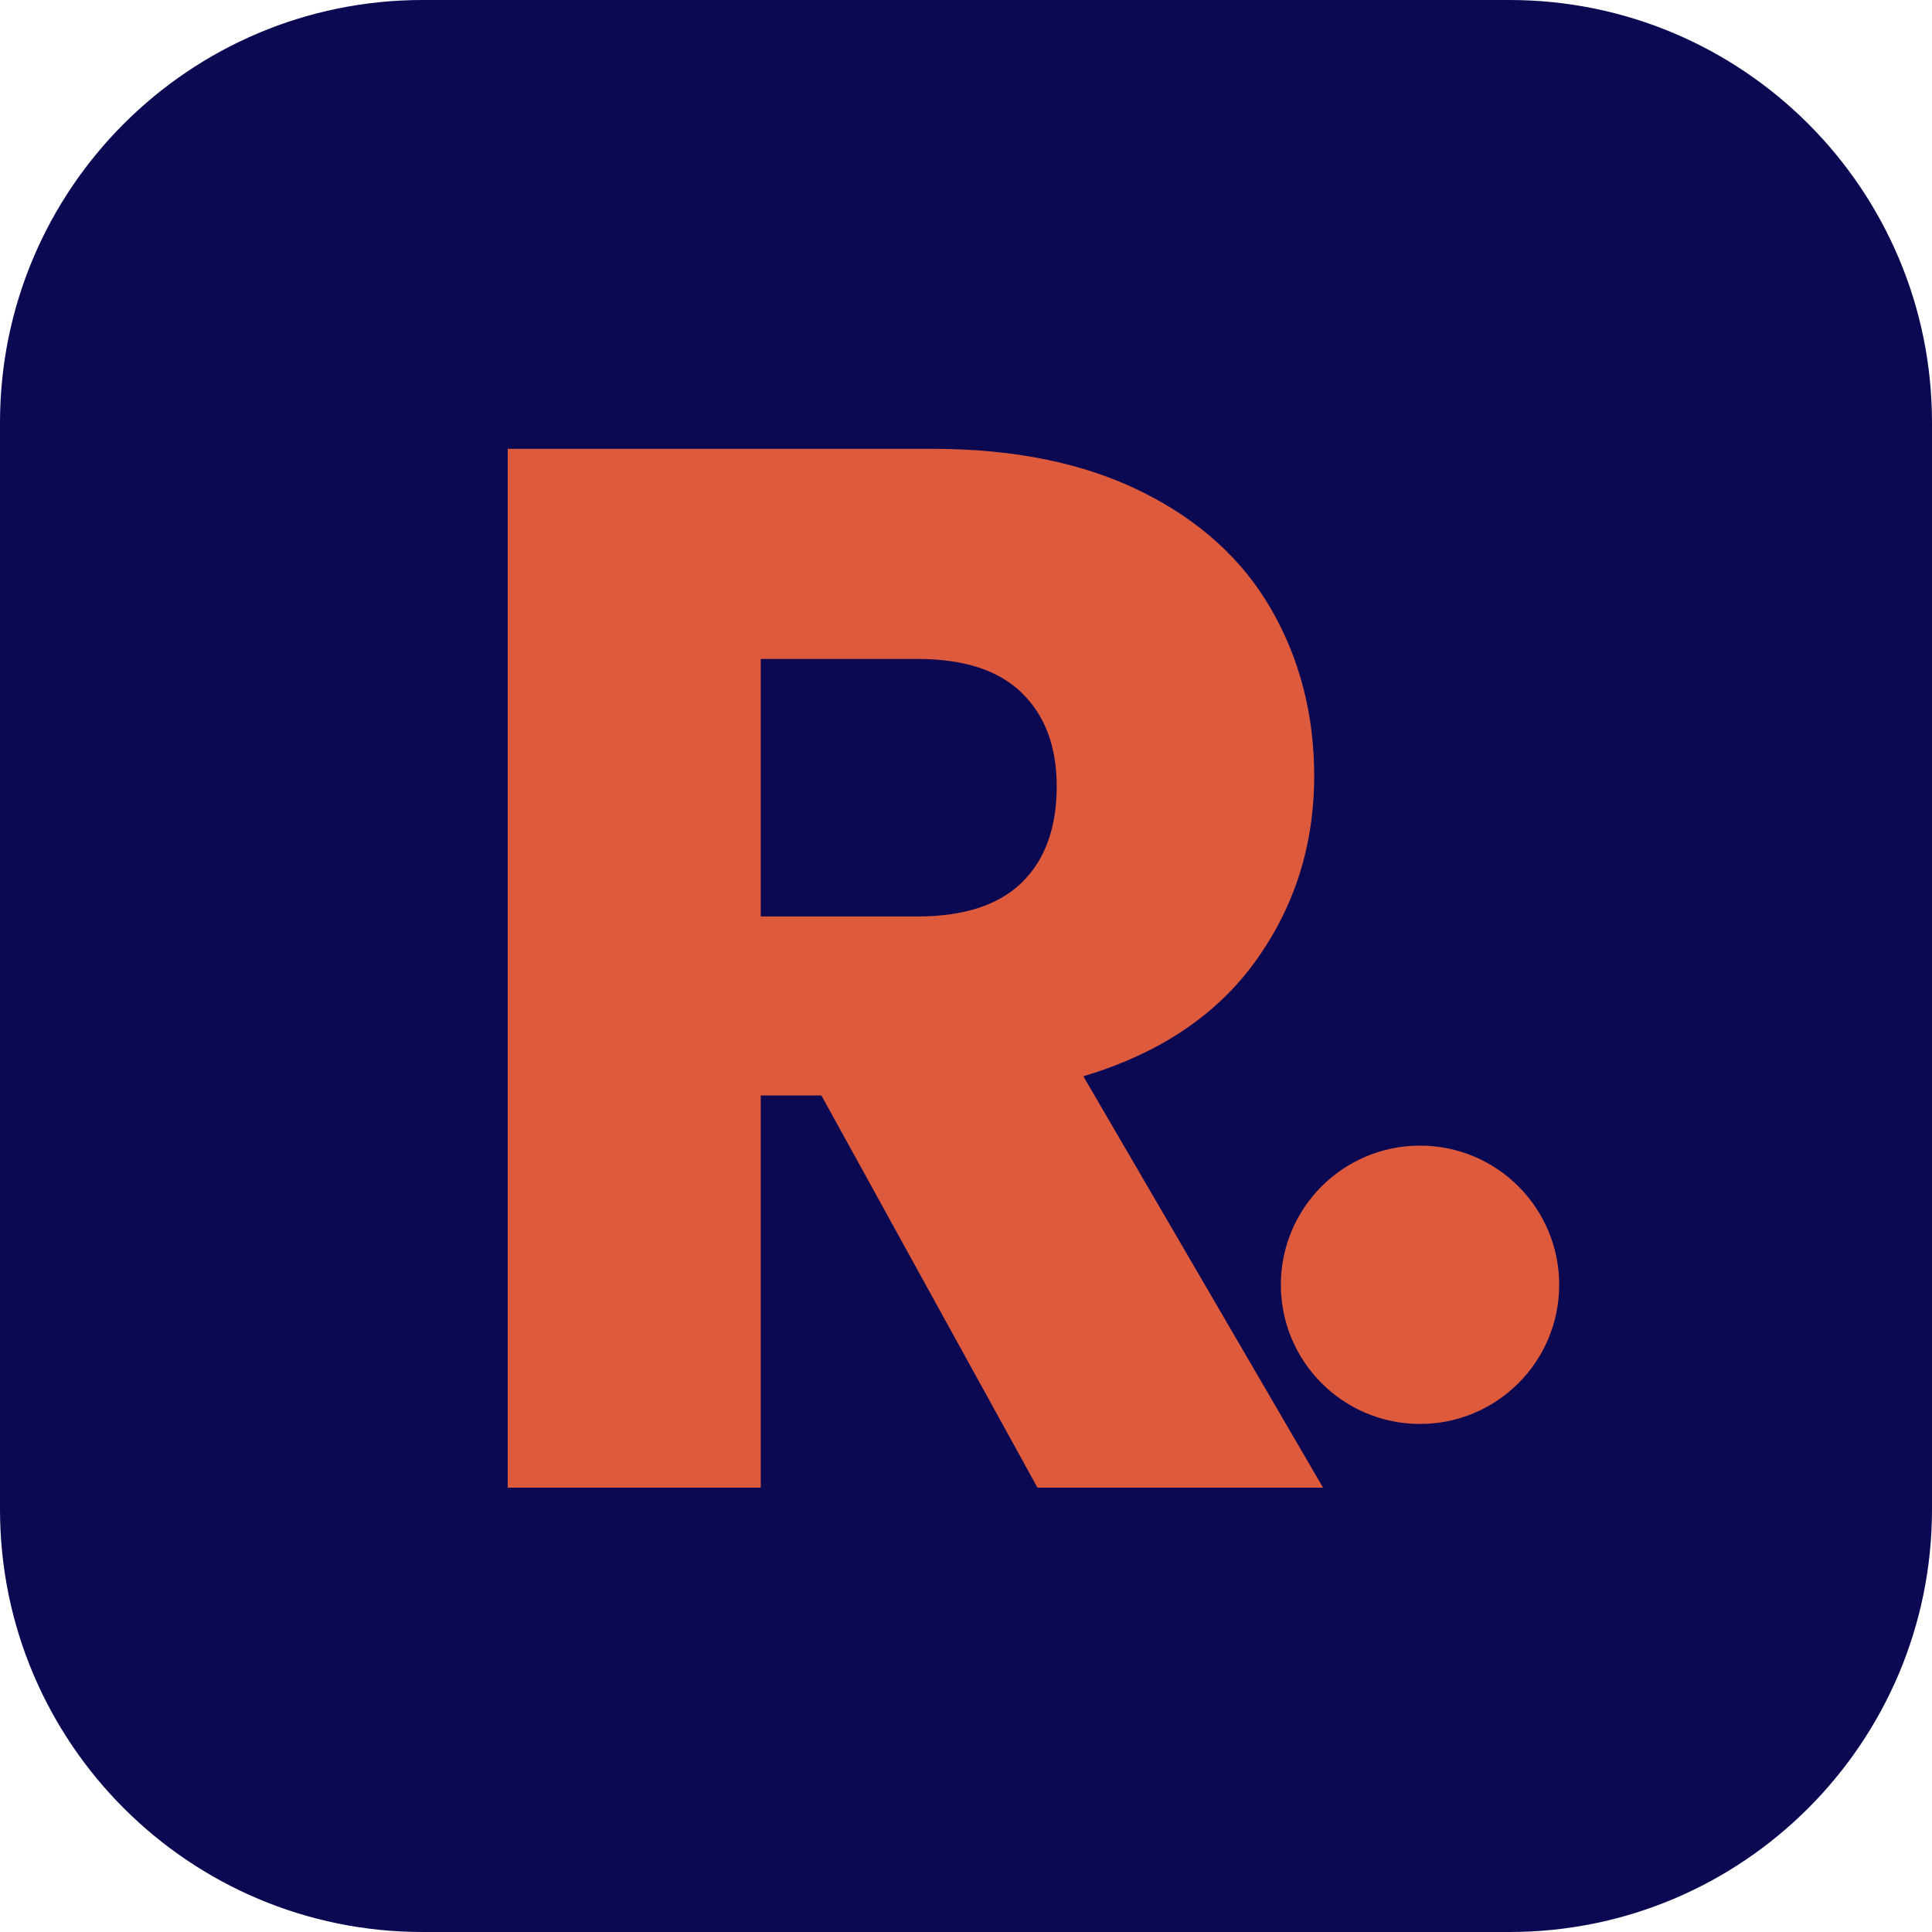
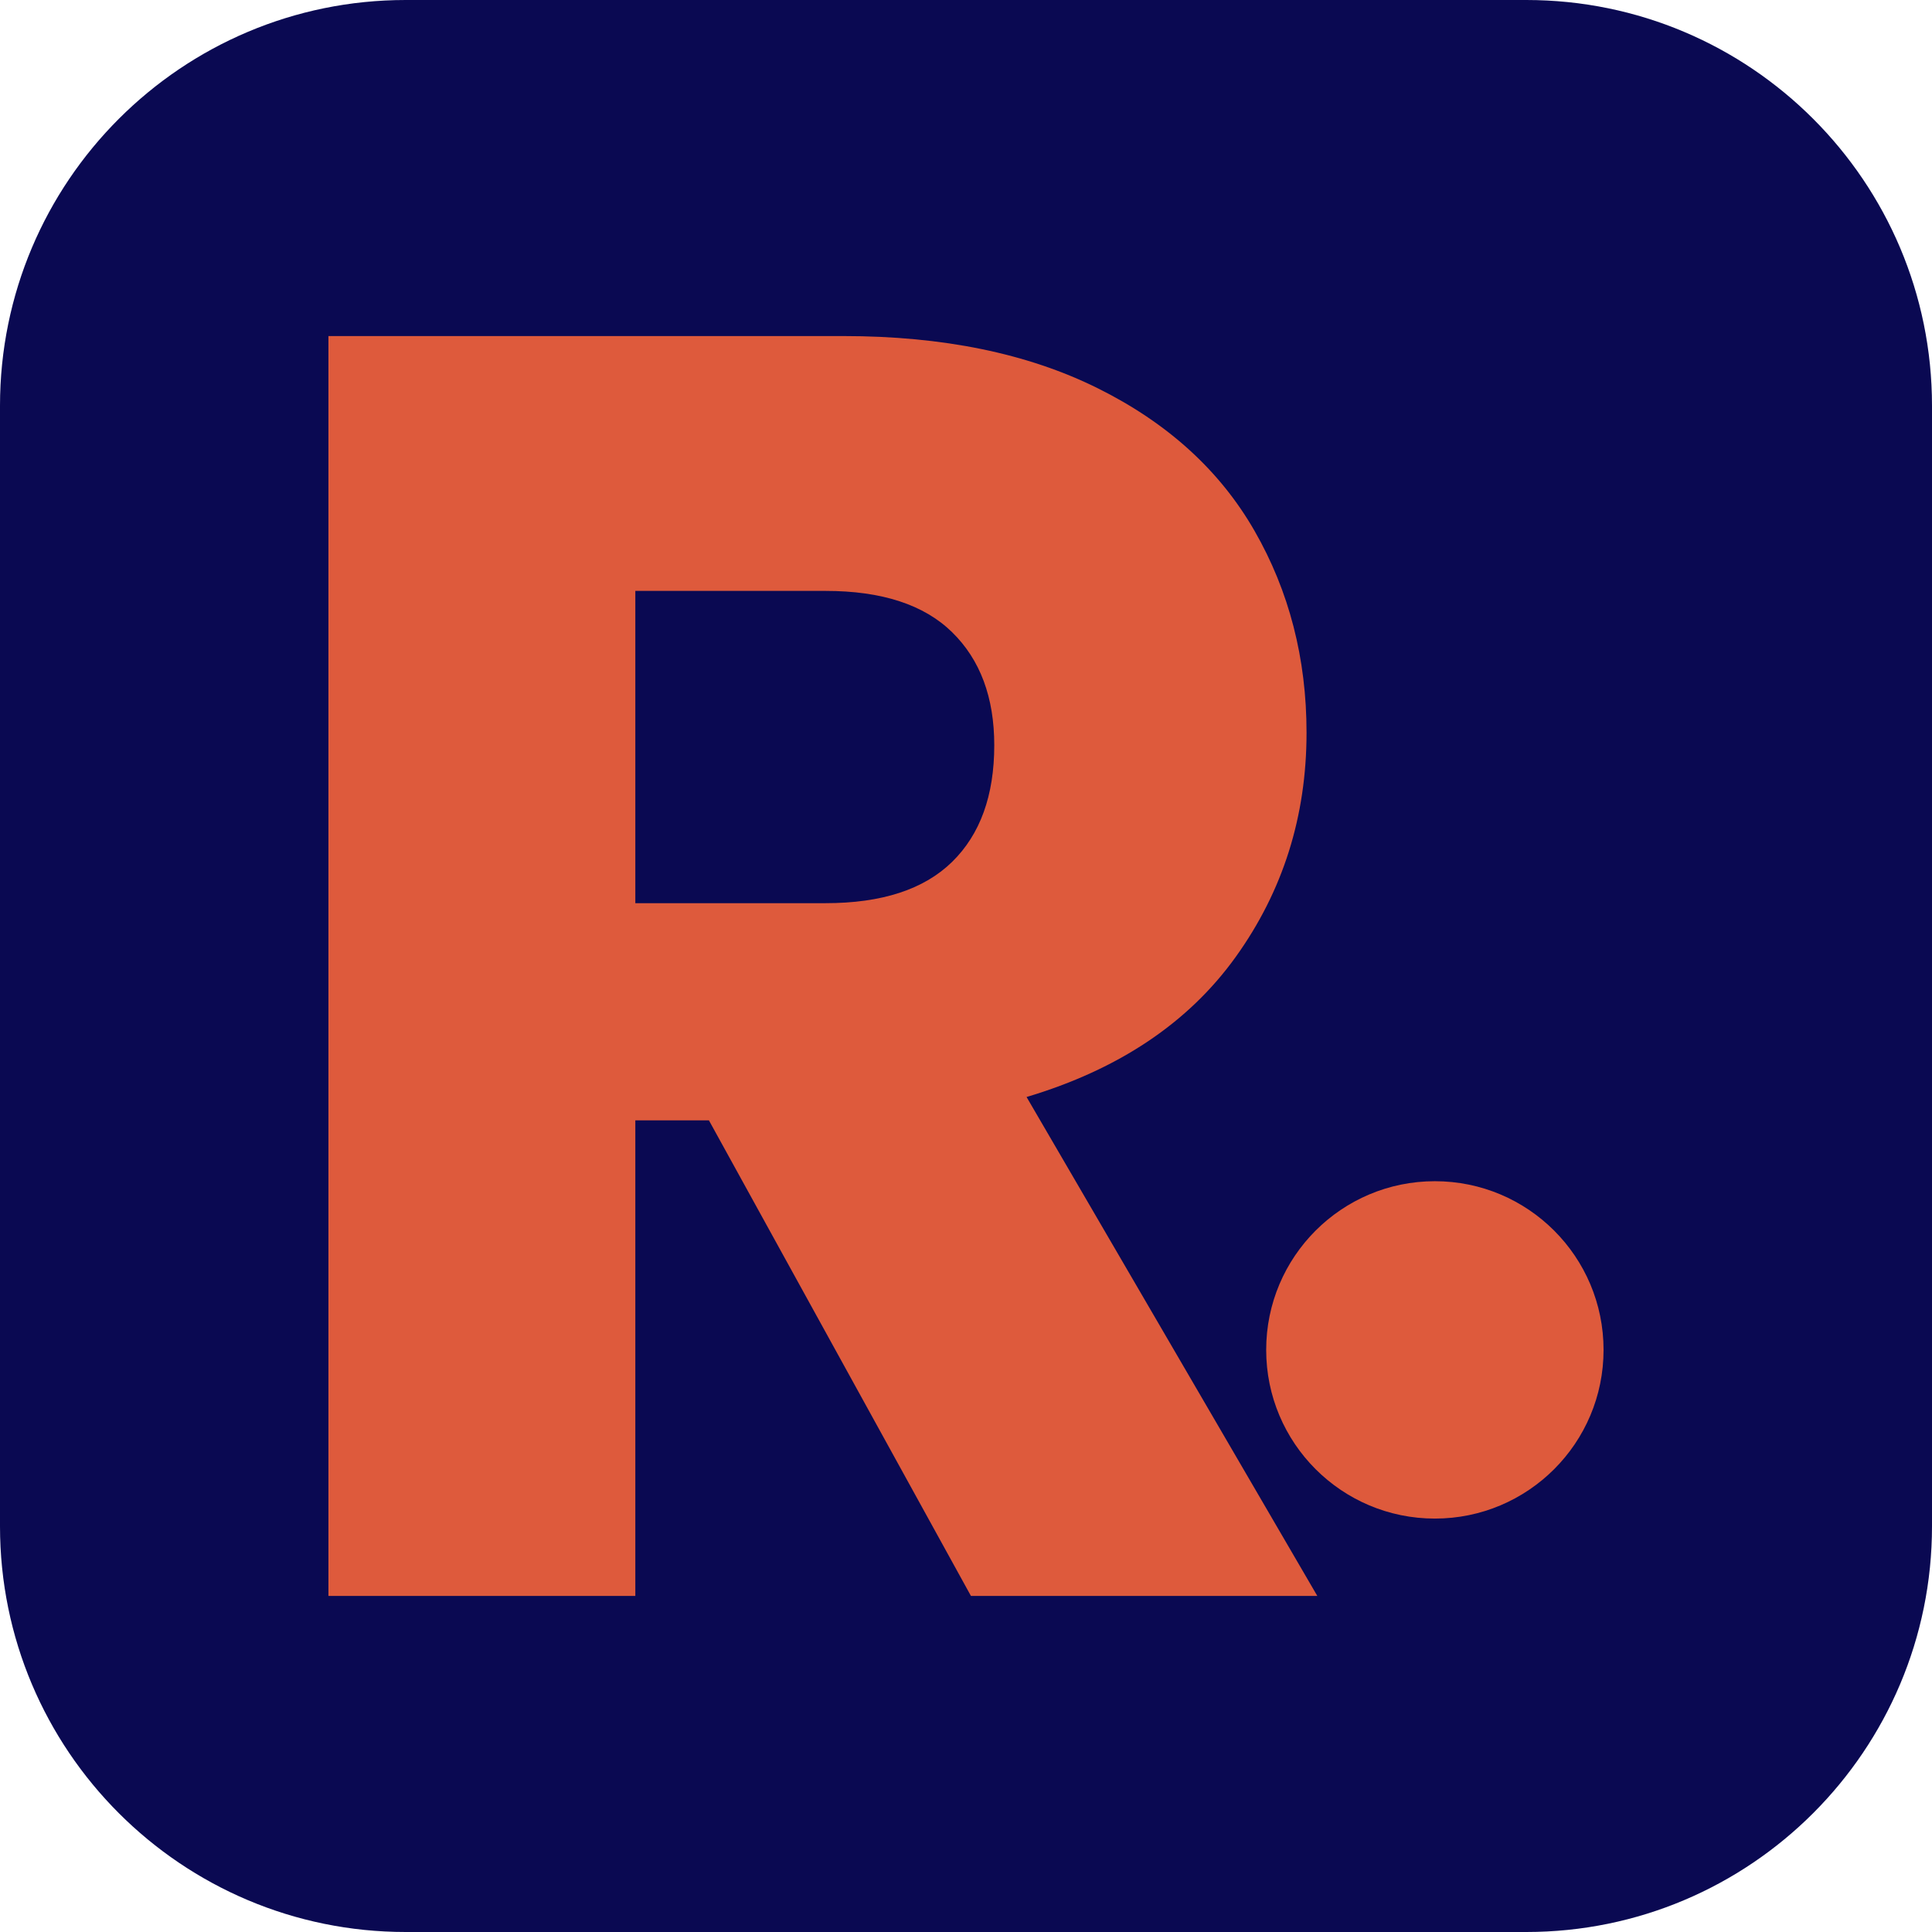
- <svg xmlns="http://www.w3.org/2000/svg" viewBox="0 0 64 64" role="img" aria-label="RESONARE">
-   <rect width="64" height="64" rx="14" fill="#0A0952" />
-   <g transform="translate(13.779 49.280) scale(0.04902 -0.04902)" fill="#DE5A3C">
+ <svg xmlns="http://www.w3.org/2000/svg" viewBox="0 0 64 64" width="64" height="64" role="img" aria-label="RESONARE">
+   <rect width="64" height="64" rx="13.44" fill="#0A0952" />
+   <g transform="translate(7.194 52.867) scale(0.059451 -0.059451)" fill="#DE5A3C">
    <path d="M420 0 274 265H233V0H62V702H349Q432 702 490.5 673.0Q549 644 578.0 593.5Q607 543 607 481Q607 411 567.5 356.0Q528 301 451 278L613 0ZM233 386H339Q386 386 409.5 409.0Q433 432 433 474Q433 514 409.5 537.0Q386 560 339 560H233Z" />
  </g>
-   <circle cx="47.04" cy="42.56" r="4.61" fill="#DE5A3C" />
+   <circle cx="47.532" cy="44.717" r="5.588" fill="#DE5A3C" />
</svg>
